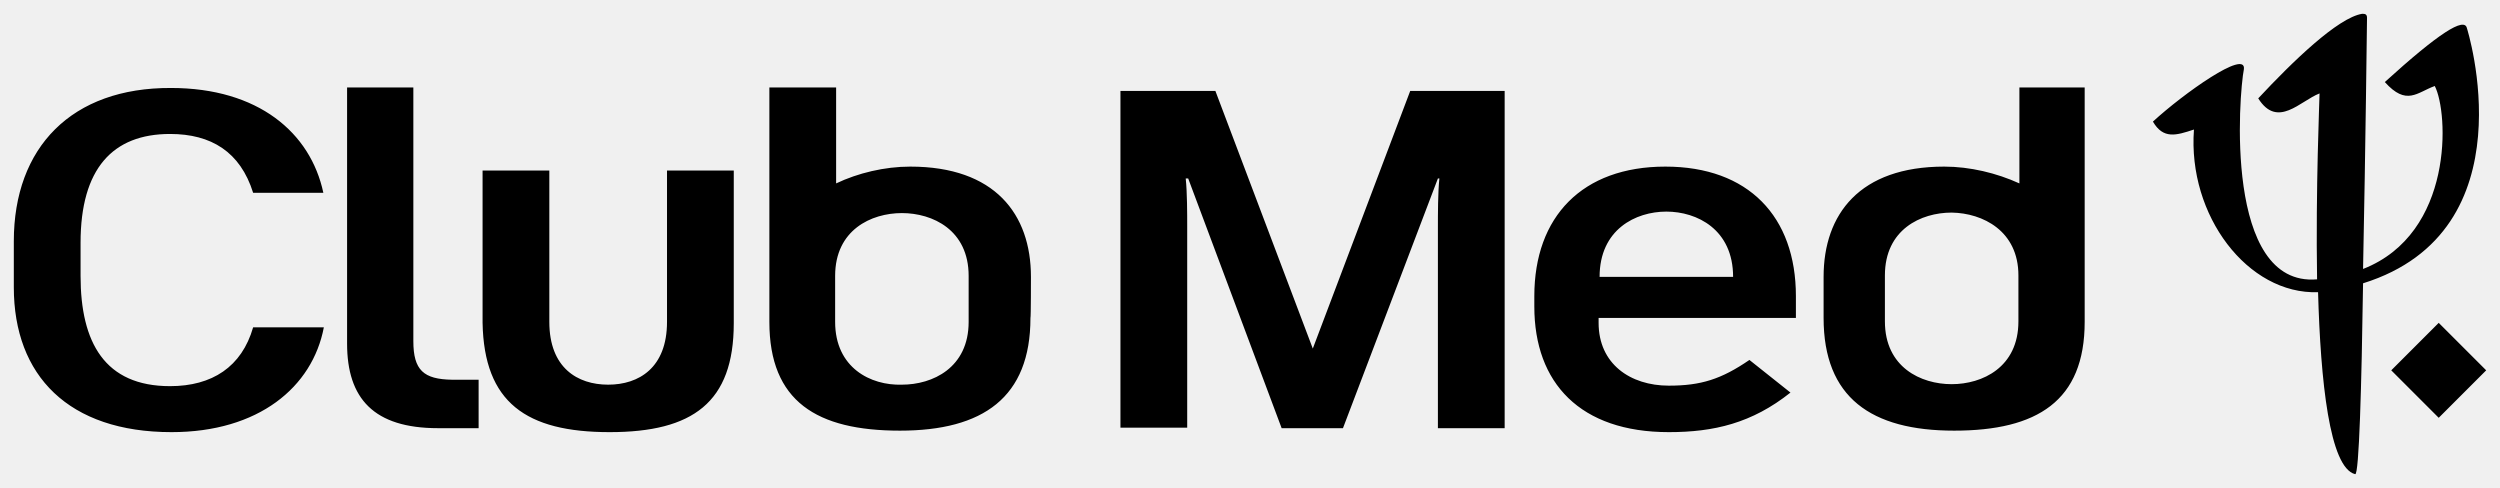
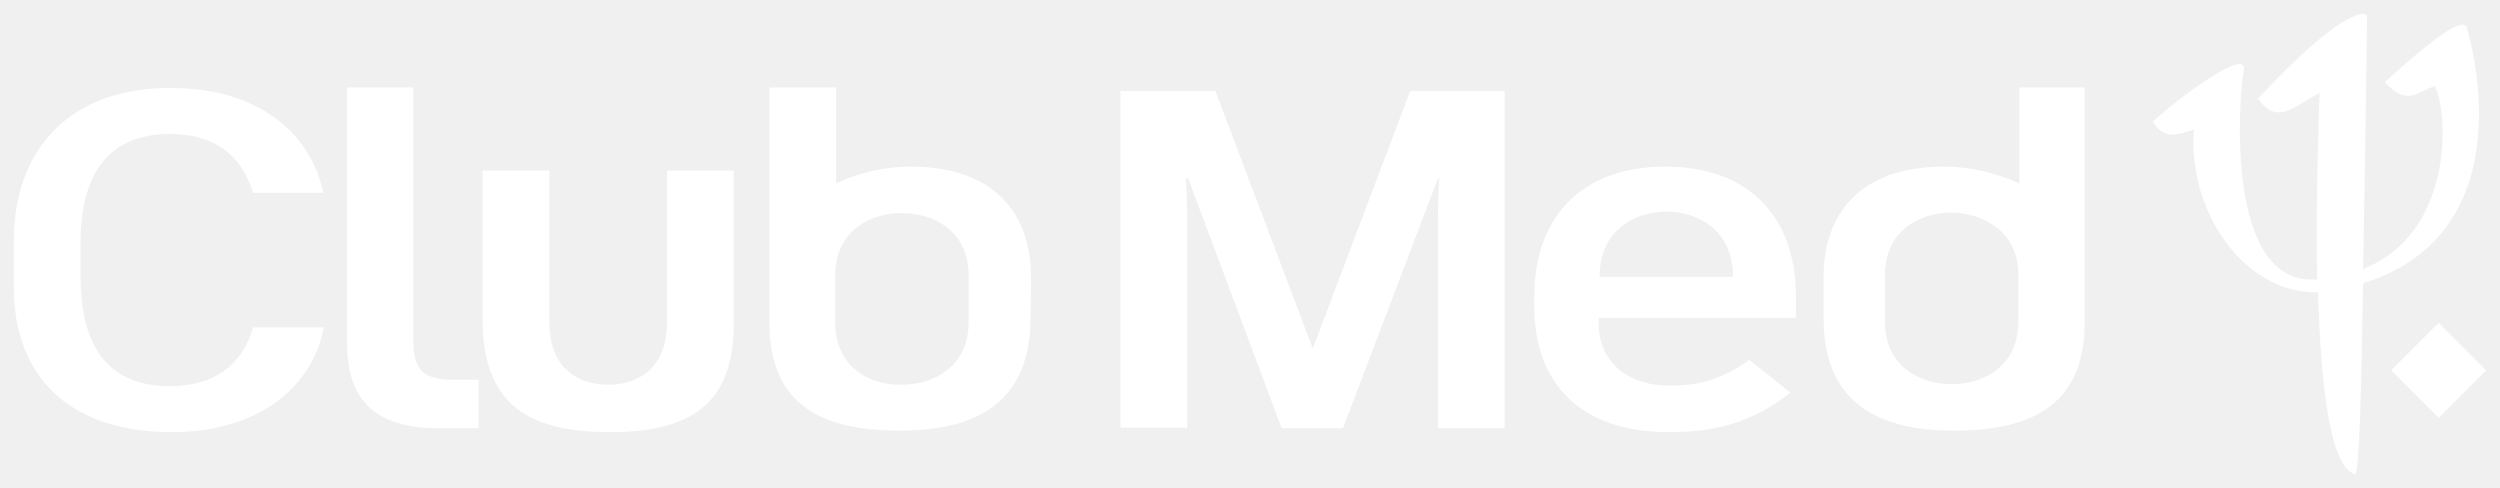
- <svg xmlns="http://www.w3.org/2000/svg" version="1.1" viewBox="-2.793 -2.793 505.586 98.69" alt="Club Med" class="h-9 object-contain w-full md:h-10">
-   <path d="m 500,72.1 -9.6,-9.6 -9.6,9.6 9.6,9.6 z M 496.1,2.9 c -0.5,-2.3 -5.7,1 -16.6,10.9 4.4,4.9 6.5,2.1 10.1,0.8 2.8,5.4 3.9,29.8 -14.5,37 0.5,-24.6 0.8,-50.8 0.8,-50.8 0,-0.8 -0.5,-0.8 -1,-0.8 -4.9,0.8 -14,9.6 -21,17.1 3.9,6.2 8.5,0.5 12.4,-1 0,1 -0.8,19.2 -0.5,37.6 C 446.9,55.3 450,16.2 451,11.2 c 0.5,-4.1 -12.2,4.9 -18.4,10.6 2.1,3.6 4.7,2.8 8.3,1.6 -1.3,17.4 10.9,33.4 25.1,32.9 0.5,17.9 2.3,35.5 7.5,36.8 0.8,0.3 1.3,-18.1 1.6,-38.6 34,-10.6 21,-51.6 21,-51.6 z M 80.8,66.2 V 14.9 H 67.4 v 51.8 c 0,11.1 5.4,17.1 18.4,17.1 H 94 V 74 H 88.6 C 82.9,73.9 80.8,72.1 80.8,66.2 Z M 282.4,15.6 262.7,67.7 243,15.6 h -19.2 v 68.1 h 13.5 V 43.1 c 0,-2.6 0,-7 -0.3,-9.8 h 0.5 l 18.9,50.5 h 12.4 L 288,33.3 h 0.3 c -0.3,2.8 -0.3,7.3 -0.3,9.8 v 40.7 h 13.5 V 15.6 Z m -161.9,69 c 16.8,0 25.1,-6 25.1,-22 V 31.7 h -13.5 v 30.6 c 0,9.3 -5.7,12.7 -11.9,12.7 -6.2,0 -11.9,-3.4 -11.9,-12.7 V 31.7 H 94.8 v 30.8 c 0.3,16.1 8.8,22.1 25.7,22.1 z M 166.1,62.3 V 53 c 0,-9.3 7.3,-12.7 13.5,-12.7 6.2,0 13.5,3.4 13.5,12.7 v 9.3 c 0,9.3 -7.3,12.7 -13.5,12.7 -6.3,0.2 -13.5,-3.4 -13.5,-12.7 z m 39.6,-9.1 c 0,-12.7 -7.3,-22.3 -24.4,-22.3 -5.2,0 -10.6,1.3 -15,3.4 V 14.9 h -13.5 v 47.4 c 0,16.1 9.6,22 26.4,22 16.8,0 26.4,-6.7 26.4,-22.8 0.1,0 0.1,-8.3 0.1,-8.3 z m 199.7,-0.3 v 9.3 c 0,9.3 -7.3,12.7 -13.5,12.7 -6.2,0 -13.5,-3.4 -13.5,-12.7 v -9.3 c 0,-9.3 7.3,-12.7 13.5,-12.7 6.3,0.1 13.5,3.7 13.5,12.7 z m -15,-22 c -17.1,0 -24.4,9.6 -24.4,22.3 v 8.3 c 0,16.1 9.6,22.8 26.4,22.8 16.8,0 26.4,-6 26.4,-22 V 14.9 h -13.2 v 19.4 c -4.6,-2.1 -10,-3.4 -15.2,-3.4 z m -69.7,22.3 c 0,-9.6 7.3,-13.2 13.5,-13.2 6.2,0 13.5,3.6 13.5,13.2 z M 351,70 c -5.7,3.9 -9.8,5.2 -16.3,5.2 -7.8,0 -14.2,-4.4 -14.2,-12.7 v -1 h 39.9 V 57.1 C 360.4,41 350.8,30.9 334,30.9 317.2,30.9 307.5,41 307.5,57.1 v 2.1 c 0,15.5 9.3,25.4 27.2,25.4 9.1,0 16.8,-1.8 24.6,-8 z M 31.9,84.6 c 17.6,0 28.5,-9.1 30.8,-21.2 H 48.4 C 46.1,71.4 40.1,75.3 31.6,75.3 18.4,75.3 13.5,66.5 13.5,53 v -6.7 c 0,-15 6.5,-22 18.1,-22 8.3,0 14.2,3.6 16.8,11.9 H 62.6 C 60,24 49.4,15 31.8,15 11.7,14.9 0,27 0,46 v 9.3 c 0,17.9 11.1,29.3 31.9,29.3 z" fill="currentColor" />
+ <svg xmlns="http://www.w3.org/2000/svg" version="1.1" viewBox="-2.793 -2.793 505.586 98.69">
+   <path d="m 500,72.1 -9.6,-9.6 -9.6,9.6 9.6,9.6 z M 496.1,2.9 c -0.5,-2.3 -5.7,1 -16.6,10.9 4.4,4.9 6.5,2.1 10.1,0.8 2.8,5.4 3.9,29.8 -14.5,37 0.5,-24.6 0.8,-50.8 0.8,-50.8 0,-0.8 -0.5,-0.8 -1,-0.8 -4.9,0.8 -14,9.6 -21,17.1 3.9,6.2 8.5,0.5 12.4,-1 0,1 -0.8,19.2 -0.5,37.6 C 446.9,55.3 450,16.2 451,11.2 c 0.5,-4.1 -12.2,4.9 -18.4,10.6 2.1,3.6 4.7,2.8 8.3,1.6 -1.3,17.4 10.9,33.4 25.1,32.9 0.5,17.9 2.3,35.5 7.5,36.8 0.8,0.3 1.3,-18.1 1.6,-38.6 34,-10.6 21,-51.6 21,-51.6 z M 80.8,66.2 V 14.9 H 67.4 v 51.8 c 0,11.1 5.4,17.1 18.4,17.1 H 94 V 74 H 88.6 C 82.9,73.9 80.8,72.1 80.8,66.2 Z M 282.4,15.6 262.7,67.7 243,15.6 h -19.2 v 68.1 h 13.5 V 43.1 c 0,-2.6 0,-7 -0.3,-9.8 h 0.5 l 18.9,50.5 h 12.4 L 288,33.3 h 0.3 c -0.3,2.8 -0.3,7.3 -0.3,9.8 v 40.7 h 13.5 V 15.6 Z m -161.9,69 c 16.8,0 25.1,-6 25.1,-22 V 31.7 h -13.5 v 30.6 c 0,9.3 -5.7,12.7 -11.9,12.7 -6.2,0 -11.9,-3.4 -11.9,-12.7 V 31.7 H 94.8 v 30.8 c 0.3,16.1 8.8,22.1 25.7,22.1 z M 166.1,62.3 V 53 c 0,-9.3 7.3,-12.7 13.5,-12.7 6.2,0 13.5,3.4 13.5,12.7 v 9.3 c 0,9.3 -7.3,12.7 -13.5,12.7 -6.3,0.2 -13.5,-3.4 -13.5,-12.7 z m 39.6,-9.1 c 0,-12.7 -7.3,-22.3 -24.4,-22.3 -5.2,0 -10.6,1.3 -15,3.4 V 14.9 h -13.5 v 47.4 c 0,16.1 9.6,22 26.4,22 16.8,0 26.4,-6.7 26.4,-22.8 0.1,0 0.1,-8.3 0.1,-8.3 z m 199.7,-0.3 v 9.3 c 0,9.3 -7.3,12.7 -13.5,12.7 -6.2,0 -13.5,-3.4 -13.5,-12.7 v -9.3 c 0,-9.3 7.3,-12.7 13.5,-12.7 6.3,0.1 13.5,3.7 13.5,12.7 z m -15,-22 c -17.1,0 -24.4,9.6 -24.4,22.3 v 8.3 c 0,16.1 9.6,22.8 26.4,22.8 16.8,0 26.4,-6 26.4,-22 V 14.9 h -13.2 v 19.4 c -4.6,-2.1 -10,-3.4 -15.2,-3.4 z m -69.7,22.3 c 0,-9.6 7.3,-13.2 13.5,-13.2 6.2,0 13.5,3.6 13.5,13.2 z M 351,70 c -5.7,3.9 -9.8,5.2 -16.3,5.2 -7.8,0 -14.2,-4.4 -14.2,-12.7 v -1 h 39.9 V 57.1 C 360.4,41 350.8,30.9 334,30.9 317.2,30.9 307.5,41 307.5,57.1 v 2.1 c 0,15.5 9.3,25.4 27.2,25.4 9.1,0 16.8,-1.8 24.6,-8 z M 31.9,84.6 c 17.6,0 28.5,-9.1 30.8,-21.2 H 48.4 C 46.1,71.4 40.1,75.3 31.6,75.3 18.4,75.3 13.5,66.5 13.5,53 v -6.7 c 0,-15 6.5,-22 18.1,-22 8.3,0 14.2,3.6 16.8,11.9 H 62.6 C 60,24 49.4,15 31.8,15 11.7,14.9 0,27 0,46 v 9.3 c 0,17.9 11.1,29.3 31.9,29.3 z" fill="#fff" />
</svg>
